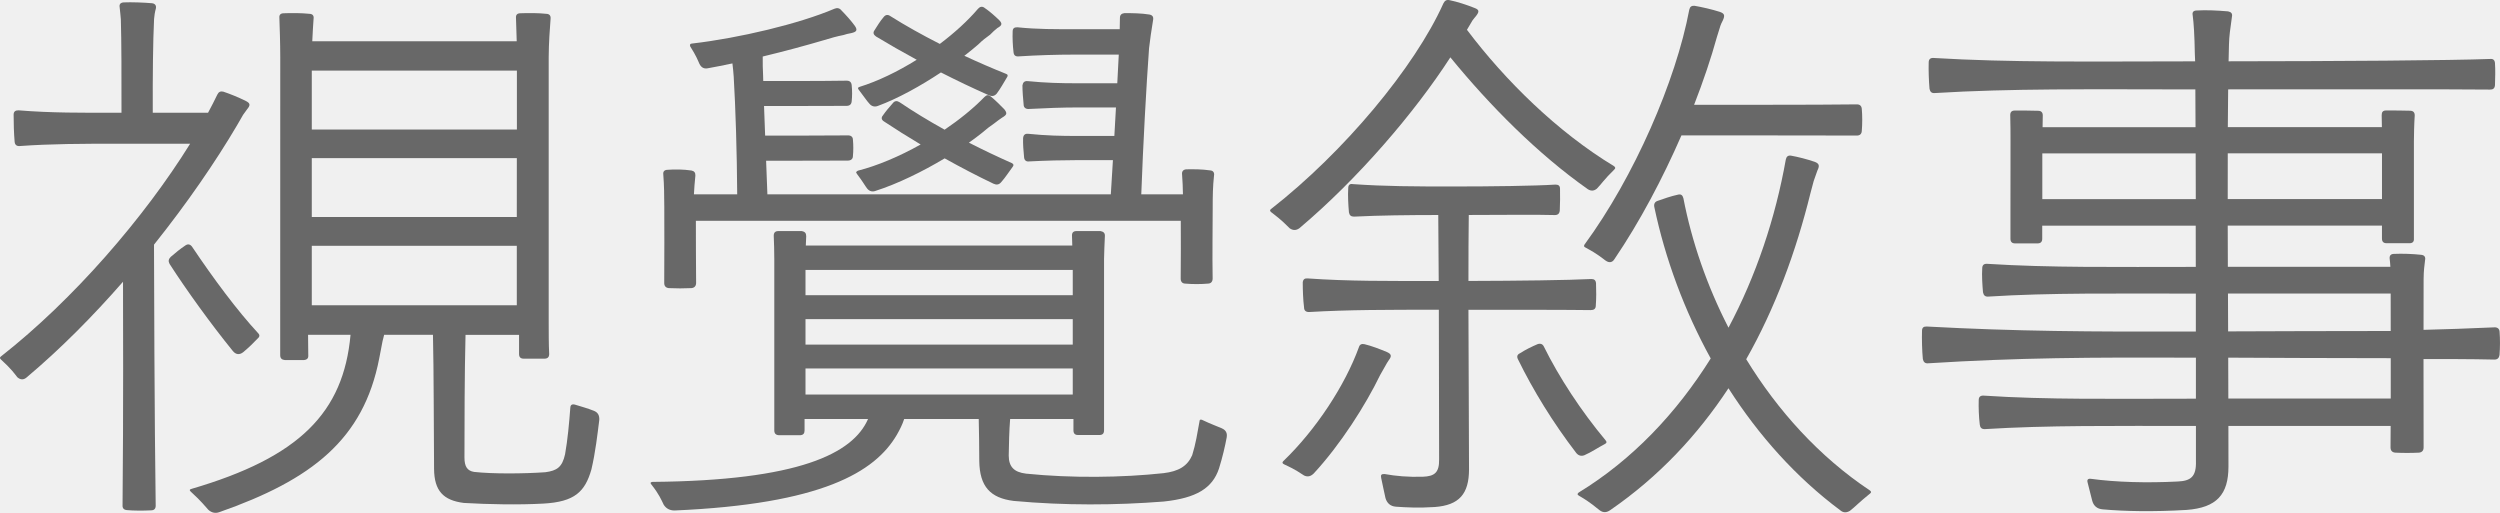
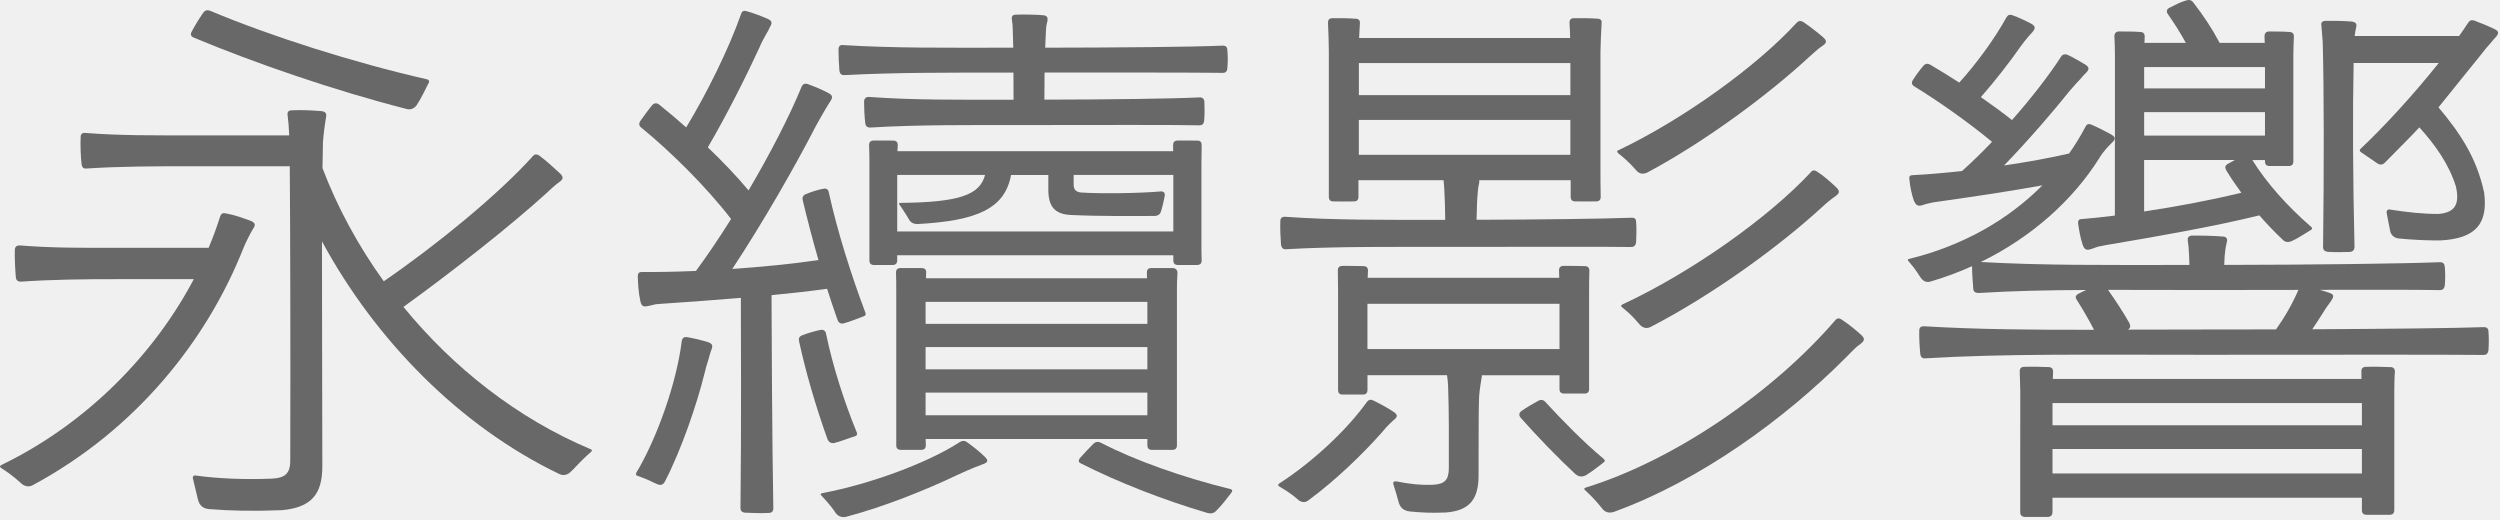
- <svg xmlns="http://www.w3.org/2000/svg" width="351" height="72" viewBox="0 0 351 72" fill="none">
-   <g clip-path="url(#clip0_1606_43059)">
-     <path d="M34.127 49.462C34.906 48.819 35.612 48.126 36.25 47.453C36.459 47.278 36.472 47.034 36.305 46.849C33.283 43.582 30.009 39.171 26.957 34.627C26.692 34.276 26.367 34.221 26.02 34.465C25.309 34.94 24.633 35.488 23.97 36.066C23.657 36.379 23.602 36.67 23.807 37.051C26.127 40.661 29.602 45.483 32.684 49.273C33.091 49.779 33.6 49.864 34.127 49.462Z" fill="#686868" />
-     <path d="M83.35 57.663C82.489 57.32 81.526 57.059 80.713 56.806C80.293 56.708 80.088 56.853 80.071 57.264C79.912 59.393 79.698 61.744 79.335 63.782C78.932 65.602 78.188 66.082 76.57 66.3C73.526 66.514 69.208 66.549 66.558 66.257C65.595 66.099 65.21 65.487 65.21 64.24C65.21 59.855 65.223 52.331 65.36 47.012H72.876V49.71C72.876 50.139 73.09 50.353 73.518 50.357H76.463C76.891 50.348 77.105 50.134 77.105 49.71C77.036 48.336 77.036 46.593 77.036 44.828V8.055C77.045 6.085 77.195 3.978 77.302 2.638C77.349 2.201 77.135 1.953 76.711 1.94C75.559 1.82 74.258 1.82 73.043 1.863C72.615 1.872 72.409 2.086 72.444 2.51C72.478 3.319 72.516 4.509 72.546 5.79H43.843C43.894 4.578 43.971 3.456 44.027 2.638C44.096 2.201 43.882 1.953 43.453 1.94C42.242 1.82 40.997 1.82 39.824 1.863C39.387 1.872 39.182 2.086 39.225 2.51C39.267 3.773 39.349 6.017 39.349 8.038C39.349 13.657 39.34 33.998 39.34 44.82V49.869C39.34 50.297 39.554 50.511 39.986 50.55H42.679C43.107 50.511 43.321 50.297 43.282 49.869C43.265 49.038 43.257 48.049 43.252 47.008H49.215C48.226 57.92 42.054 64.202 26.885 68.638C26.594 68.711 26.581 68.844 26.795 69.037C28.383 70.484 28.721 71.019 29.247 71.572C29.71 71.992 30.236 72.107 30.793 71.906C43.766 67.358 51.042 61.714 53.247 50.301C53.422 49.398 53.572 48.67 53.713 47.882C53.807 47.612 53.842 47.308 53.931 47.008H60.788C60.908 52.292 60.895 59.919 60.943 65.842C60.972 68.912 62.235 70.244 65.116 70.613C68.591 70.814 72.816 70.9 76.317 70.703C80.687 70.454 82.134 69.045 83.033 65.915C83.611 63.448 83.885 60.96 84.141 58.943C84.171 58.309 83.936 57.881 83.345 57.663H83.35ZM43.775 42.858V34.512H72.559C72.559 37.505 72.559 40.366 72.559 42.858H43.779H43.775ZM72.568 18.183H43.775V9.914H72.572C72.572 11.978 72.572 14.869 72.572 18.183H72.568ZM72.563 22.2C72.563 24.868 72.563 27.677 72.559 30.465H43.775V22.2H72.563Z" fill="#686868" />
-     <path d="M21.619 34.353C26.285 28.516 30.291 22.671 33.279 17.596C33.604 16.992 33.886 16.594 34.13 16.123C34.306 15.892 34.481 15.626 34.674 15.369C35.166 14.782 35.166 14.513 34.537 14.187C33.518 13.678 32.341 13.198 31.352 12.868C30.959 12.77 30.693 12.915 30.518 13.271C30.116 14.106 29.679 14.958 29.212 15.827H21.448C21.427 10.74 21.482 5.691 21.632 2.667C21.679 2.162 21.731 1.747 21.885 1.194C21.974 0.766 21.769 0.505 21.341 0.453C20.198 0.355 18.499 0.286 17.343 0.338C16.915 0.376 16.718 0.599 16.8 1.027C16.885 1.597 16.898 2.132 16.967 2.715C17.057 5.708 17.065 10.731 17.057 15.832H16.5C11.458 15.832 7.203 15.866 2.598 15.489C2.17 15.48 1.922 15.656 1.913 16.08C1.905 17.176 1.956 18.765 2.054 19.904C2.089 20.332 2.35 20.547 2.778 20.504C7.148 20.191 11.544 20.178 16.513 20.178H26.696C20.254 30.563 10.264 42.1 0.163 50.022C-0.051 50.159 -0.051 50.313 0.133 50.472C1.635 51.847 2.003 52.42 2.422 52.951C2.85 53.341 3.3 53.362 3.719 53.007C8.492 48.995 13.076 44.361 17.271 39.556C17.279 43.02 17.335 58.082 17.206 70.92C17.172 71.349 17.386 71.576 17.81 71.618C18.82 71.708 20.061 71.708 21.217 71.653C21.654 71.644 21.863 71.421 21.859 70.989C21.692 59.82 21.624 37.59 21.624 35.034V34.353H21.619Z" fill="#686868" />
-     <path d="M93.258 39.711C93.249 40.148 93.463 40.405 93.9 40.452C94.901 40.503 96.074 40.503 97.084 40.452C97.512 40.405 97.735 40.148 97.735 39.711C97.709 36.944 97.705 33.639 97.701 30.996H165.782C165.79 33.446 165.803 36.418 165.769 39.094C165.76 39.523 165.974 39.814 166.411 39.818C167.404 39.908 168.611 39.908 169.604 39.818C170.041 39.809 170.255 39.523 170.255 39.094C170.195 35.788 170.263 31.908 170.263 29.172C170.263 27.527 170.28 26.183 170.447 24.663C170.533 24.234 170.319 23.939 169.891 23.922C168.748 23.755 167.665 23.755 166.552 23.772C166.116 23.81 165.91 24.067 165.962 24.496C166.034 25.425 166.069 26.328 166.086 27.288H160.235C160.504 20.016 160.937 12.192 161.33 6.749C161.497 5.452 161.617 4.433 161.9 2.771C161.964 2.351 161.801 2.124 161.373 2.039C160.226 1.855 158.951 1.842 157.872 1.842C157.444 1.893 157.23 2.107 157.238 2.535C157.226 3.032 157.221 3.559 157.208 4.098H150.861C148.19 4.098 145.716 4.124 142.823 3.829C142.386 3.82 142.176 4 142.176 4.428C142.142 5.319 142.185 6.377 142.3 7.332C142.343 7.76 142.566 7.948 142.994 7.918C145.63 7.747 148.451 7.666 150.865 7.666H157.076C157.016 8.89 156.943 10.248 156.866 11.691H151.212C149.003 11.691 146.829 11.644 144.265 11.387C143.837 11.353 143.614 11.567 143.55 11.995C143.55 12.826 143.636 13.811 143.717 14.676C143.717 15.104 144.017 15.327 144.441 15.301C146.743 15.173 149.29 15.087 151.212 15.087H156.682C156.609 16.38 156.532 17.721 156.455 19.087H151.212C149.038 19.087 146.893 19.048 144.329 18.783C143.901 18.749 143.683 18.963 143.644 19.391C143.61 20.23 143.696 21.198 143.781 22.076C143.816 22.513 144.077 22.723 144.505 22.663C146.778 22.543 149.324 22.483 151.212 22.483H156.254C156.16 24.08 156.061 25.69 155.959 27.288H107.742C107.682 25.703 107.622 24.119 107.562 22.564H112.061C114.599 22.564 117.069 22.547 119.029 22.547C119.457 22.547 119.752 22.333 119.752 21.905C119.821 21.211 119.821 20.32 119.752 19.635C119.752 19.198 119.453 18.993 119.029 19.01C117.205 19.031 114.445 19.04 112.061 19.04H107.425C107.37 17.588 107.318 16.192 107.271 14.882H111.885C114.419 14.882 116.854 14.86 118.853 14.864C119.286 14.864 119.538 14.659 119.577 14.222C119.654 13.537 119.654 12.715 119.577 11.952C119.534 11.524 119.286 11.319 118.853 11.327C117.004 11.357 114.226 11.374 111.885 11.374H107.16C107.151 11.096 107.143 10.822 107.138 10.561C107.083 9.726 107.083 8.818 107.087 7.936C110.233 7.178 113.233 6.36 115.643 5.649C116.658 5.336 117.522 5.092 118.417 4.921C118.746 4.814 119.089 4.715 119.508 4.651C120.279 4.475 120.416 4.24 120.043 3.662C119.508 2.917 118.781 2.116 118.126 1.448C117.865 1.118 117.509 1.075 117.15 1.229C112.202 3.34 103.778 5.349 97.178 6.111C96.887 6.12 96.819 6.265 96.909 6.522C97.756 7.85 97.966 8.445 98.197 8.959C98.445 9.451 98.796 9.683 99.335 9.593C100.478 9.387 101.651 9.156 102.832 8.903C102.91 9.529 102.965 10.111 103.012 10.766C103.273 15.126 103.462 21.288 103.504 27.288H97.427C97.469 26.414 97.538 25.579 97.632 24.663C97.649 24.234 97.474 24.02 97.08 23.939C95.894 23.772 94.828 23.763 93.716 23.84C93.279 23.858 93.074 24.072 93.125 24.496C93.245 25.994 93.258 27.382 93.266 29.052C93.266 31.81 93.292 36.144 93.258 39.711Z" fill="#686868" />
-     <path d="M120.317 24.419C121.182 25.558 121.421 26.05 121.747 26.47C122.064 26.864 122.492 26.971 122.924 26.8C126.027 25.81 129.545 24.08 132.631 22.235C134.874 23.485 137.186 24.697 139.497 25.798C139.912 25.986 140.25 25.943 140.554 25.592C141.162 24.907 141.633 24.153 142.193 23.404C142.36 23.185 142.309 23.035 142.069 22.903C140.075 22.02 138.037 21.053 136.034 20.029C136.71 19.55 137.344 19.083 137.9 18.633C138.47 18.132 139.035 17.7 139.6 17.318C140.036 16.984 140.357 16.736 140.691 16.518C141.363 16.128 141.444 15.914 141.025 15.366C140.451 14.77 139.732 14.055 139.09 13.533C138.761 13.28 138.517 13.319 138.213 13.623C136.646 15.233 134.712 16.792 132.623 18.209C130.359 16.95 128.21 15.648 126.322 14.364C125.933 14.115 125.62 14.154 125.376 14.458C124.841 15.057 124.366 15.618 123.938 16.235C123.686 16.539 123.771 16.847 124.135 17.066C125.732 18.128 127.457 19.211 129.259 20.286C126.28 21.956 123.189 23.267 120.458 23.96C120.21 24.076 120.12 24.222 120.321 24.41L120.317 24.419Z" fill="#686868" />
-     <path d="M122.056 14.552C122.377 14.937 122.796 15.044 123.241 14.877C126.088 13.828 129.281 12.047 132.106 10.171C134.327 11.302 136.6 12.389 138.851 13.379C139.301 13.567 139.639 13.486 139.947 13.134C140.473 12.436 140.901 11.64 141.376 10.861C141.539 10.642 141.513 10.454 141.24 10.364C139.313 9.593 137.345 8.741 135.393 7.833C136.125 7.272 136.797 6.724 137.383 6.21C137.918 5.666 138.449 5.281 139.01 4.869C139.378 4.493 139.699 4.189 140.032 3.936C140.679 3.572 140.777 3.332 140.281 2.822C139.677 2.236 138.911 1.563 138.205 1.084C137.914 0.87 137.593 0.917 137.319 1.225C135.851 2.947 133.989 4.63 131.951 6.167C129.482 4.912 127.115 3.593 125 2.257C124.645 2.009 124.324 2.06 124.054 2.407C123.566 2.972 123.168 3.636 122.775 4.257C122.543 4.578 122.629 4.869 122.993 5.122C124.773 6.201 126.7 7.302 128.707 8.39C126.019 10.064 123.22 11.409 120.707 12.188C120.425 12.274 120.408 12.419 120.57 12.603C121.431 13.725 121.7 14.171 122.06 14.552H122.056Z" fill="#686868" />
-     <path d="M171.544 60.133C170.829 59.825 170.059 59.559 168.787 58.956C168.535 58.84 168.406 58.939 168.406 59.187C168.115 60.78 167.88 62.339 167.383 63.91C166.72 65.426 165.504 66.18 163.352 66.433C157.573 67.062 150.412 67.148 144.069 66.501C142.383 66.3 141.638 65.555 141.625 63.966C141.655 62.322 141.685 60.579 141.822 58.831H150.712V60.425C150.712 60.861 150.926 61.075 151.354 61.075C152.304 61.084 153.417 61.084 154.367 61.075C154.795 61.075 155.009 60.861 155.009 60.425V36.345C155.018 35.394 155.086 34.122 155.125 33.167C155.159 32.739 154.945 32.525 154.521 32.443H151.14C150.703 32.443 150.489 32.657 150.507 33.099C150.524 33.492 150.537 33.977 150.549 34.477H113.136C113.153 34.011 113.174 33.557 113.192 33.167C113.192 32.739 113.012 32.525 112.584 32.443H109.275C108.847 32.443 108.633 32.657 108.633 33.099C108.676 33.981 108.71 35.33 108.71 36.358V60.425C108.71 60.861 108.924 61.075 109.352 61.105C110.332 61.114 111.381 61.114 112.357 61.105C112.785 61.071 112.96 60.857 112.96 60.425V58.831H121.872C119.762 63.684 112.139 67.478 91.619 67.657C91.328 67.692 91.255 67.795 91.452 68.022C92.535 69.383 92.865 70.206 93.19 70.874C93.55 71.426 94.05 71.657 94.667 71.674C115.387 70.779 122.852 66.287 125.917 61.045C126.362 60.27 126.696 59.594 126.944 58.831H137.413C137.456 60.651 137.486 62.72 137.49 64.716C137.537 68.313 139.04 69.923 142.323 70.33C149.484 70.989 156.636 70.946 163.399 70.415C167.961 69.927 170.226 68.553 171.146 65.782C171.642 64.189 171.993 62.686 172.229 61.405C172.327 60.801 172.122 60.39 171.535 60.133H171.544ZM113.093 55.393V51.736H150.614V55.393H113.093ZM150.614 41.449H113.093V37.895H150.614V41.449ZM150.614 44.802V48.378H113.093V44.802H150.614Z" fill="#686868" />
-     <path d="M262.515 68.848C255.414 64.116 249.585 57.65 245.168 50.434C249.229 43.274 252.161 35.351 254.203 27.061C254.387 26.414 254.528 25.883 254.644 25.412C254.811 24.924 254.986 24.431 255.162 23.943C255.504 23.266 255.419 22.958 254.777 22.718C253.698 22.35 252.474 22.033 251.438 21.849C251.027 21.798 250.822 21.99 250.728 22.393C249.268 30.615 246.567 38.7 242.681 46.006C239.659 40.13 237.523 33.913 236.35 27.84C236.243 27.403 236.012 27.215 235.588 27.33C234.625 27.536 233.611 27.891 232.751 28.195C232.34 28.32 232.181 28.632 232.263 29.056C233.786 36.294 236.466 43.578 240.185 50.327C235.396 57.98 229.194 64.54 221.652 69.148C221.451 69.302 221.417 69.461 221.699 69.606C223.48 70.638 224.032 71.242 224.614 71.658C225.102 72.009 225.577 71.97 226.056 71.636C232.845 66.968 238.311 61.136 242.676 54.511C246.888 61.102 252.153 67.011 258.355 71.632C258.792 72.017 259.25 72.004 259.72 71.726C260.448 71.169 261.004 70.536 262.545 69.302C262.746 69.165 262.746 69.002 262.52 68.848H262.515Z" fill="#686868" />
-     <path d="M222.576 34.738C224.374 35.698 224.892 36.216 225.448 36.601C225.962 36.952 226.39 36.845 226.673 36.374C230.247 31.111 233.47 24.987 236.072 19.013H248.45C252.97 19.013 257.88 19.013 260.67 19.03C261.098 19.048 261.36 18.834 261.394 18.405C261.479 17.429 261.479 16.191 261.394 15.279C261.36 14.851 261.094 14.637 260.67 14.654C257.987 14.693 252.816 14.71 248.45 14.71H237.853C239.162 11.352 240.245 8.123 241.046 5.224C241.238 4.62 241.388 4.102 241.551 3.601C241.636 3.387 241.726 3.143 241.893 2.852C242.193 2.175 242.141 1.909 241.474 1.67C240.352 1.31 238.978 0.997 237.891 0.809C237.489 0.792 237.275 0.942 237.176 1.353C235.302 11.339 229.442 24.833 222.469 34.332C222.358 34.499 222.371 34.653 222.585 34.747L222.576 34.738Z" fill="#686868" />
-     <path d="M222.496 63.889C223.412 63.499 224.362 62.84 225.316 62.343C225.59 62.206 225.616 62.043 225.419 61.812C221.969 57.679 218.887 52.965 216.764 48.669C216.589 48.292 216.272 48.185 215.878 48.318C215.044 48.674 214.136 49.119 213.404 49.599C213.002 49.774 212.929 50.087 213.135 50.468C215.219 54.737 218.044 59.354 221.31 63.602C221.618 63.979 222.021 64.094 222.5 63.893L222.496 63.889Z" fill="#686868" />
-     <path d="M194.961 50.6C195.419 50.022 195.38 49.71 194.726 49.427C193.715 49.007 192.585 48.566 191.58 48.326C191.181 48.228 190.903 48.369 190.796 48.729C188.853 54.095 184.774 60.321 180.173 64.745C180.006 64.912 180.01 65.066 180.288 65.191C182.022 65.983 182.497 66.398 183.105 66.766C183.618 66.998 184.029 66.882 184.449 66.475C188.215 62.407 191.742 56.853 193.762 52.673C194.071 52.116 194.315 51.684 194.559 51.268C194.644 51.076 194.811 50.844 194.969 50.6H194.961Z" fill="#686868" />
-     <path d="M182.414 32.058C190.628 25.142 198.61 15.819 203.631 8.051C209.182 14.847 215.92 21.631 222.918 26.555C223.354 26.842 223.782 26.834 224.202 26.487C224.797 25.892 225.238 25.168 226.62 23.832C226.856 23.622 226.808 23.459 226.582 23.314C218.685 18.53 211.374 11.361 205.959 4.184C206.229 3.7 206.494 3.306 206.726 2.886C206.901 2.677 207.034 2.463 207.261 2.214C207.702 1.636 207.693 1.366 207.03 1.118C205.9 0.668 204.611 0.249 203.528 0.026C203.117 -0.073 202.852 0.073 202.655 0.471C198.632 9.439 188.697 21.344 178.468 29.335C178.249 29.48 178.284 29.634 178.468 29.784C180.094 31.005 180.539 31.553 181.074 32.054C181.532 32.367 181.973 32.367 182.418 32.054L182.414 32.058Z" fill="#686868" />
-     <path d="M223.354 43.535C223.791 43.535 224.039 43.355 224.048 42.931C224.125 41.92 224.125 40.726 224.082 39.767C224.039 39.338 223.825 39.163 223.393 39.175C220.247 39.338 213.15 39.428 206.169 39.445C206.169 36.002 206.182 32.867 206.216 30.183C211.096 30.17 215.903 30.122 218.304 30.195C218.732 30.195 218.954 29.981 218.993 29.553C219.044 28.589 219.044 27.455 219.027 26.491C219.019 26.063 218.796 25.917 218.372 25.917C215.496 26.101 209.405 26.183 204.012 26.183C198.619 26.183 194.412 26.166 189.943 25.849C189.515 25.763 189.292 25.977 189.292 26.405C189.224 27.45 189.292 28.727 189.391 29.814C189.468 30.242 189.69 30.418 190.114 30.414C193.829 30.23 197.605 30.195 201.932 30.187C201.958 32.649 201.979 35.801 201.996 39.45C194.711 39.454 189.305 39.492 183.595 39.09C183.167 39.056 182.953 39.218 182.906 39.655C182.906 40.717 182.953 42.105 183.09 43.167C183.09 43.608 183.351 43.809 183.779 43.809C189.331 43.484 194.857 43.488 202.013 43.488C202.035 49.684 202.047 56.922 202.052 64.48C202.086 66.386 201.388 66.87 199.758 66.934C197.729 66.994 195.974 66.844 194.39 66.553C193.962 66.536 193.817 66.668 193.915 67.097C194.108 67.953 194.304 69.007 194.519 69.923C194.733 70.651 195.208 71.075 195.97 71.139C197.472 71.246 199.197 71.332 201.444 71.186C204.872 70.93 206.246 69.345 206.251 65.902C206.229 58.138 206.182 50.361 206.169 43.492C213.257 43.492 220.238 43.492 223.354 43.539V43.535Z" fill="#686868" />
-     <path d="M350.94 46.584C350.923 46.156 350.64 45.941 350.217 45.959C346.925 46.117 342.838 46.245 340.265 46.31C340.265 43.47 340.274 40.94 340.274 39.209C340.282 37.899 340.402 37.239 340.483 36.499C340.573 36.07 340.368 35.822 339.94 35.775C338.682 35.642 337.312 35.591 336.101 35.646C335.655 35.655 335.459 35.903 335.51 36.332C335.553 36.661 335.583 37.03 335.608 37.462H312.79C312.782 35.505 312.778 33.574 312.773 31.677H334.427V33.492C334.427 33.929 334.641 34.148 335.078 34.148H338.305C338.733 34.148 338.947 33.925 338.913 33.492V19.789C338.913 19.035 338.951 17.296 339.028 16.2C339.028 15.772 338.814 15.558 338.386 15.545C337.299 15.511 336.135 15.511 334.996 15.511C334.568 15.511 334.388 15.725 334.388 16.166C334.406 16.633 334.414 17.245 334.418 17.853H312.786C312.795 15.995 312.812 14.226 312.833 12.547C328.302 12.547 344.049 12.517 349.605 12.577C350.033 12.586 350.247 12.406 350.294 11.973C350.328 10.963 350.362 9.824 350.294 8.843C350.247 8.415 350.033 8.239 349.605 8.278C344.057 8.487 328.328 8.595 312.893 8.607C312.91 7.785 312.927 6.993 312.949 6.243C312.966 5.16 313.133 3.978 313.368 2.329C313.458 1.901 313.253 1.683 312.825 1.597C311.335 1.469 309.786 1.392 308.407 1.473C307.971 1.481 307.765 1.696 307.851 2.128C308.005 3.259 308.112 5.002 308.155 7.588C308.176 7.926 308.193 8.26 308.198 8.612C292.797 8.629 282.281 8.787 271.435 8.136C271.007 8.119 270.793 8.333 270.789 8.762C270.754 9.815 270.806 11.37 270.904 12.474C270.99 12.903 271.217 13.108 271.645 13.065C282.409 12.414 292.926 12.539 308.228 12.556C308.236 14.153 308.245 15.93 308.253 17.862H286.779C286.792 17.275 286.805 16.68 286.805 16.209C286.805 15.78 286.591 15.566 286.163 15.553C285.162 15.519 283.976 15.519 282.88 15.519C282.444 15.519 282.23 15.733 282.238 16.174C282.272 17.236 282.277 18.997 282.277 19.819C282.277 21.63 282.268 26.264 282.268 29.677V33.522C282.268 33.951 282.482 34.173 282.914 34.173C283.925 34.182 285.106 34.182 286.073 34.173C286.514 34.173 286.728 33.951 286.728 33.522V31.685H308.279C308.279 33.565 308.283 35.501 308.288 37.471H308.181C296.902 37.471 287.897 37.603 278.951 37.038C278.523 37.03 278.309 37.235 278.305 37.672C278.236 38.661 278.322 40.036 278.412 41.034C278.497 41.462 278.716 41.676 279.152 41.642C287.781 41.094 297.095 41.222 308.185 41.222H308.296C308.296 42.978 308.296 44.755 308.296 46.549C293.221 46.588 283.086 46.52 270.506 45.843C270.069 45.826 269.86 46.006 269.851 46.434C269.813 47.581 269.86 49.32 269.967 50.408C270.057 50.836 270.279 51.05 270.716 51.007C283.342 50.215 293.345 50.16 308.305 50.215C308.305 52.129 308.305 54.052 308.305 55.975H308.163C296.663 55.975 287.558 56.142 278.459 55.542C278.022 55.534 277.812 55.748 277.812 56.176C277.778 57.191 277.83 58.596 277.962 59.615C278.009 60.043 278.223 60.257 278.651 60.249C287.43 59.701 296.829 59.803 308.168 59.803H308.309C308.309 61.456 308.309 63.101 308.309 64.733C308.378 66.955 307.569 67.533 305.698 67.606C301.384 67.824 297.048 67.704 293.559 67.225C293.148 67.174 292.982 67.349 293.106 67.769C293.303 68.51 293.525 69.409 293.731 70.24C293.915 71.006 294.424 71.46 295.242 71.516C298.396 71.794 302.3 71.871 307.012 71.593C311.22 71.272 312.876 69.43 312.876 65.495C312.876 63.615 312.876 61.713 312.867 59.799H335.647C335.647 60.887 335.638 61.906 335.63 62.818C335.63 63.246 335.844 63.508 336.28 63.551C337.312 63.606 338.592 63.606 339.632 63.551C340.06 63.508 340.274 63.246 340.274 62.818C340.257 59.547 340.257 54.892 340.261 50.416C342.842 50.408 346.938 50.404 350.217 50.485C350.645 50.485 350.859 50.271 350.932 49.843C351.017 48.763 351.021 47.577 350.94 46.592V46.584ZM334.431 21.532V27.951H312.773C312.773 25.745 312.773 23.596 312.778 21.532H334.431ZM286.741 27.955V21.536H308.271C308.275 23.561 308.283 25.711 308.288 27.955H286.741ZM312.808 41.214H335.651C335.651 42.73 335.651 44.532 335.655 46.472C326.791 46.472 319.348 46.507 312.829 46.528C312.82 44.746 312.816 42.974 312.808 41.214ZM312.859 55.958C312.855 54.048 312.846 52.129 312.842 50.215C319.339 50.245 326.778 50.284 335.66 50.288C335.66 52.181 335.66 54.108 335.66 55.958H312.863H312.859Z" fill="#686868" />
+ <svg xmlns="http://www.w3.org/2000/svg" width="356" height="74" viewBox="0 0 356 74" fill="none">
+   <g clip-path="url(#clip0_3377_72350)">
+     <path d="M84.079 63.956C73.599 59.549 64.485 52.311 57.451 43.704C64.528 38.59 72.684 32.175 77.79 27.529C78.262 27.074 78.613 26.767 79.034 26.403C79.168 26.277 79.355 26.143 79.58 25.974C80.217 25.532 80.282 25.263 79.779 24.721C78.839 23.859 77.747 22.849 76.78 22.142C76.425 21.917 76.108 21.926 75.84 22.277C71.046 27.616 62.27 34.824 54.647 40.055C50.989 34.971 48.037 29.51 45.922 23.937C45.94 22.654 45.961 21.449 45.987 20.348C46.052 19.33 46.174 18.233 46.447 16.578C46.503 16.144 46.33 15.923 45.896 15.836C44.414 15.706 42.897 15.637 41.51 15.711C41.077 15.719 40.904 15.945 40.951 16.374C41.042 17.072 41.133 18.025 41.185 19.278H27.598C21.947 19.278 17.184 19.321 12.148 18.931C11.701 18.887 11.485 19.1 11.485 19.529C11.433 20.634 11.485 22.246 11.619 23.399C11.671 23.833 11.888 24.049 12.321 23.997C17.166 23.681 22.025 23.672 27.607 23.672H41.263C41.337 32.743 41.372 50.096 41.333 65.261C41.402 67.458 40.626 68.035 38.75 68.156C34.901 68.312 31.044 68.156 27.958 67.727C27.533 67.64 27.377 67.844 27.499 68.26C27.702 69.122 27.958 70.202 28.196 71.177C28.43 72.004 28.942 72.434 29.774 72.494C32.578 72.733 35.963 72.811 40.132 72.65C44.31 72.264 45.901 70.431 45.901 66.383C45.901 55.388 45.836 43.899 45.849 34.373C53.424 48.371 65.434 60.675 79.623 67.489C80.143 67.74 80.629 67.684 81.11 67.328C81.859 66.695 82.427 65.863 84.105 64.403C84.352 64.195 84.352 64.047 84.074 63.952L84.079 63.956Z" fill="#686868" />
+     <path d="M27.598 5.357C36.193 8.958 47.76 12.937 57.906 15.52C58.434 15.659 58.898 15.498 59.28 15.052C59.943 14.094 60.511 12.842 61.031 11.832C61.187 11.567 61.113 11.407 60.822 11.299C50.339 8.915 38.464 5.131 29.939 1.539C29.583 1.391 29.25 1.422 28.951 1.79C28.383 2.613 27.741 3.649 27.291 4.52C27.074 4.906 27.174 5.17 27.598 5.361V5.357Z" fill="#686868" />
+     <path d="M35.366 33.822C35.543 33.458 35.747 33.059 35.998 32.648C36.428 32.045 36.384 31.746 35.725 31.46C34.564 31.022 33.281 30.58 32.137 30.381C31.721 30.29 31.495 30.411 31.344 30.836C30.876 32.323 30.33 33.813 29.71 35.291H16.946C11.772 35.291 7.433 35.326 2.805 34.945C2.371 34.945 2.12 35.144 2.111 35.577C2.072 36.665 2.155 38.308 2.254 39.474C2.289 39.907 2.558 40.124 2.987 40.106C7.464 39.799 11.85 39.751 16.951 39.751H27.599C21.965 50.421 12.443 60.272 0.222 66.201C-0.064 66.349 -0.064 66.496 0.183 66.656C2.055 67.865 2.592 68.49 3.186 68.971C3.689 69.313 4.226 69.356 4.746 69.044C19.464 61.096 29.489 48.406 34.655 35.348C34.893 34.737 35.132 34.282 35.366 33.822Z" fill="#686868" />
+     <path d="M171.117 20.673C171.117 20.239 170.935 20.023 170.502 20.023C169.587 20.005 168.651 20.005 167.702 20.014C167.26 20.023 167.043 20.239 167.052 20.668C167.052 20.933 167.052 21.232 167.061 21.535H127.795C127.808 21.232 127.821 20.933 127.843 20.668C127.843 20.235 127.626 20.018 127.184 20.018C126.278 20.001 125.39 20.001 124.406 20.01C123.973 20.018 123.756 20.235 123.756 20.664C123.804 21.522 123.804 22.688 123.804 23.29V37.077C123.804 37.51 124.02 37.727 124.454 37.736C125.381 37.744 126.205 37.744 127.11 37.736C127.544 37.727 127.76 37.51 127.76 37.077V36.349H167.082V37.077C167.082 37.51 167.299 37.727 167.741 37.736C168.643 37.744 169.518 37.744 170.459 37.736C170.901 37.727 171.117 37.51 171.117 37.077C171.083 36.327 171.083 35.291 171.083 34.585V23.347C171.083 22.736 171.117 21.522 171.117 20.664V20.673ZM167.087 32.959H127.765V24.911H140.273C139.531 27.759 136.615 28.803 128.294 28.89C127.999 28.899 127.942 29.011 128.137 29.219C128.913 30.337 129.212 30.87 129.485 31.326C129.732 31.729 130.148 31.911 130.651 31.906C139.206 31.438 143.094 29.687 143.974 24.916H149.283V27.035C149.283 29.436 150.228 30.476 152.403 30.61C156.629 30.814 161.726 30.762 164.525 30.749C164.92 30.706 165.206 30.506 165.306 30.155C165.579 29.306 165.713 28.621 165.869 27.845C165.886 27.451 165.735 27.252 165.332 27.256C162.272 27.529 156.785 27.598 153.972 27.416C153.205 27.347 152.889 26.992 152.889 26.281V24.911H167.082V32.959H167.087Z" fill="#686868" />
+     <path d="M120.276 10.696C127.397 10.319 134.743 10.332 144.316 10.336C144.325 11.567 144.329 12.871 144.329 14.198C136.155 14.211 129.997 14.254 123.726 13.803C123.292 13.803 123.076 14.011 123.045 14.453C123.045 15.368 123.093 16.568 123.214 17.552C123.262 17.951 123.479 18.163 123.921 18.163C130.751 17.751 137.824 17.808 147.172 17.808C156.521 17.808 166.788 17.756 170.766 17.847C171.2 17.855 171.425 17.639 171.469 17.197C171.547 16.326 171.547 15.385 171.503 14.51C171.495 14.076 171.239 13.86 170.805 13.868C166.979 14.059 157.661 14.176 148.72 14.189C148.72 12.871 148.724 11.567 148.746 10.332C159.238 10.332 169.921 10.319 174.043 10.375C174.476 10.414 174.736 10.202 174.771 9.76C174.858 8.871 174.858 7.922 174.771 7.129C174.771 6.696 174.537 6.487 174.108 6.496C169.895 6.687 159.203 6.778 148.832 6.791C148.863 5.846 148.902 4.997 148.949 4.29C148.967 3.831 149.04 3.445 149.17 2.916C149.218 2.474 149.088 2.258 148.646 2.175C147.515 2.076 145.781 2.041 144.646 2.089C144.204 2.089 144.03 2.323 144.087 2.752C144.173 3.285 144.212 3.757 144.221 4.329C144.247 5.023 144.269 5.855 144.286 6.787C134.496 6.8 127.327 6.865 120.085 6.422C119.652 6.353 119.435 6.553 119.4 7.003C119.4 7.935 119.452 9.14 119.535 10.115C119.621 10.548 119.851 10.726 120.285 10.687L120.276 10.696Z" fill="#686868" />
+     <path d="M164.036 64.061H166.944C167.378 64.061 167.594 63.844 167.594 63.411V41.442C167.594 40.692 167.603 39.704 167.672 38.889C167.672 38.456 167.456 38.209 167.022 38.17C166.008 38.161 164.972 38.161 163.967 38.17C163.525 38.17 163.308 38.386 163.317 38.82C163.317 39.071 163.325 39.348 163.334 39.626H131.861C131.869 39.37 131.878 39.123 131.882 38.889C131.952 38.456 131.735 38.209 131.293 38.17C130.296 38.161 129.265 38.161 128.242 38.17C127.8 38.17 127.588 38.386 127.592 38.82C127.627 39.6 127.627 40.631 127.627 41.45V63.411C127.627 63.844 127.843 64.061 128.277 64.061H131.185C131.618 64.061 131.835 63.844 131.835 63.411C131.822 63.138 131.817 62.83 131.813 62.518H163.386V63.411C163.386 63.844 163.603 64.061 164.036 64.061ZM131.804 42.985H163.386V46.118H131.804V42.985ZM131.804 49.42H163.386V52.593H131.804V49.42ZM131.804 59.133V55.908H163.386V59.133H131.804Z" fill="#686868" />
+     <path d="M100.821 48.722C99.863 48.419 98.715 48.155 97.761 47.994C97.38 47.977 97.163 48.142 97.081 48.553C96.37 54.469 93.544 62.444 90.597 67.341C90.515 67.588 90.588 67.727 90.81 67.766C92.552 68.381 93.046 68.745 93.627 68.958C94.108 69.157 94.446 69.027 94.675 68.581C96.994 64.138 99.252 57.529 100.323 53.173C100.509 52.393 100.687 51.778 100.903 51.123C100.994 50.725 101.129 50.304 101.263 49.91C101.558 49.238 101.471 48.956 100.83 48.722H100.821Z" fill="#686868" />
+     <path d="M137.741 62.989C137.399 62.729 137.052 62.721 136.675 62.946C132.029 65.98 123.751 68.966 117.194 70.201C116.839 70.257 116.743 70.418 117.038 70.639C118.26 71.961 118.672 72.55 118.997 73.049C119.4 73.564 119.842 73.699 120.453 73.603C126.005 72.134 132.003 69.694 136.211 67.687C137.165 67.232 137.988 66.886 138.847 66.53C139.18 66.409 139.544 66.287 139.926 66.114C140.662 65.88 140.788 65.594 140.285 65.096C139.544 64.355 138.591 63.596 137.741 62.994V62.989Z" fill="#686868" />
+     <path d="M109.879 42.03C112.635 41.762 115.309 41.463 117.779 41.124C118.243 42.585 118.729 44.041 119.236 45.467C119.387 45.97 119.721 46.169 120.185 46.035C121.091 45.792 121.996 45.402 122.937 45.064C123.223 44.986 123.353 44.787 123.232 44.527C121.216 39.174 119.253 32.981 118.027 27.425C117.957 26.953 117.68 26.783 117.216 26.887C116.375 27.035 115.56 27.325 114.776 27.629C114.382 27.789 114.213 28.062 114.304 28.495C114.945 31.182 115.699 34.082 116.549 37.033C112.865 37.575 108.544 38.004 104.275 38.299C108.522 31.876 113.168 23.806 116.219 17.873C116.67 17.049 117.069 16.356 117.502 15.623C117.701 15.264 117.944 14.895 118.204 14.475C118.62 13.881 118.59 13.565 117.957 13.248C117.06 12.754 115.929 12.295 115.001 11.966C114.577 11.84 114.304 11.987 114.143 12.364C112.371 16.677 109.597 22.007 106.594 27.113C104.916 25.102 102.914 23.009 100.795 20.98C103.378 16.581 106.229 10.938 108.136 6.787C108.457 6.024 108.774 5.447 109.12 4.828C109.307 4.568 109.445 4.26 109.61 3.9C109.978 3.306 109.987 3.003 109.35 2.695C108.431 2.292 107.239 1.85 106.281 1.581C105.9 1.473 105.631 1.62 105.523 2.006C103.798 6.938 100.63 13.322 97.713 18.142C96.413 16.989 95.109 15.888 93.847 14.874C93.522 14.644 93.206 14.657 92.911 14.921C92.322 15.632 91.771 16.408 91.165 17.249C90.957 17.596 90.978 17.921 91.321 18.176C95.507 21.596 100.565 26.584 104.106 31.187C102.403 33.895 100.691 36.431 99.105 38.581C96.3 38.702 93.657 38.754 91.394 38.728C91.026 38.719 90.822 38.914 90.822 39.291C90.848 40.383 90.926 41.736 91.165 42.763C91.295 43.534 91.546 43.751 92.252 43.586C92.629 43.486 93.024 43.413 93.418 43.318C93.826 43.287 94.155 43.27 94.484 43.239C97.969 43.001 101.748 42.732 105.501 42.416V43.955C105.501 45.805 105.579 61.217 105.445 72.299C105.436 72.741 105.653 72.962 106.095 73.005C107.101 73.061 108.31 73.096 109.471 73.044C109.905 73.027 110.121 72.814 110.121 72.372C109.952 63.288 109.874 46.273 109.874 43.92V42.022L109.879 42.03Z" fill="#686868" />
+     <path d="M118.828 63.077C119.812 62.834 120.787 62.405 121.749 62.123C122.044 62.023 122.122 61.855 122.001 61.573C120.194 57.144 118.586 52.142 117.623 47.492C117.55 47.08 117.238 46.907 116.817 46.98C115.942 47.171 115.032 47.435 114.243 47.739C113.818 47.899 113.693 48.172 113.788 48.597C114.737 52.979 116.137 57.794 117.823 62.513C118.009 62.973 118.36 63.172 118.828 63.081V63.077Z" fill="#686868" />
+     <path d="M175.179 69.638C168.44 67.979 161.601 65.565 156.76 63.042C156.374 62.86 156.045 62.877 155.711 63.181C155.052 63.831 154.363 64.576 153.778 65.24C153.522 65.591 153.566 65.851 153.977 66.02C159.196 68.668 165.705 71.212 171.955 73.049C172.44 73.166 172.865 73.106 173.19 72.733C173.979 71.983 174.676 70.999 175.357 70.15C175.526 69.894 175.513 69.712 175.183 69.638H175.179Z" fill="#686868" />
+     <path d="M233.141 24.405C233.57 24.791 234.046 24.821 234.601 24.552C242.905 20.119 251.907 13.397 257.619 8.114C258.1 7.659 258.486 7.364 258.876 7.004C259.019 6.878 259.266 6.718 259.482 6.549C260.12 6.142 260.189 5.838 259.677 5.362C258.746 4.551 257.71 3.758 256.752 3.112C256.397 2.913 256.119 2.952 255.825 3.26C250.078 9.535 239.59 17.041 230.51 21.371C230.224 21.449 230.224 21.596 230.436 21.822C232.178 23.217 232.603 23.85 233.136 24.405H233.141Z" fill="#686868" />
+     <path d="M257.862 24.518C251.829 31.027 240.743 38.846 231.056 43.34C230.814 43.466 230.77 43.604 230.991 43.765C232.712 45.147 233.076 45.81 233.6 46.335C234.064 46.751 234.545 46.798 235.052 46.556C243.946 41.953 253.42 35.049 259.47 29.48C259.916 29.086 260.302 28.717 260.696 28.431C260.874 28.305 261.091 28.102 261.32 27.968C261.953 27.543 262.018 27.231 261.554 26.745C260.67 25.9 259.661 25.02 258.72 24.414C258.404 24.197 258.096 24.214 257.862 24.513V24.518Z" fill="#686868" />
+     <path d="M222.072 53.429V55.388C222.072 55.83 222.289 56.042 222.722 56.042C223.671 56.051 224.655 56.051 225.639 56.042C226.072 56.042 226.289 55.826 226.289 55.388V41.584C226.289 40.93 226.289 39.508 226.328 38.559C226.328 38.117 226.111 37.896 225.678 37.896C224.703 37.861 223.693 37.861 222.653 37.861C222.219 37.861 222.003 38.078 222.003 38.52C222.016 38.828 222.024 39.192 222.037 39.56H194.755C194.768 39.205 194.781 38.858 194.803 38.559C194.803 38.117 194.586 37.896 194.153 37.896C193.147 37.861 192.155 37.861 191.158 37.861C190.725 37.861 190.508 38.078 190.508 38.52C190.508 39.465 190.542 40.882 190.542 41.602V55.531C190.542 55.973 190.759 56.185 191.193 56.185C192.133 56.194 193.095 56.194 194.07 56.185C194.504 56.185 194.729 55.969 194.729 55.531V53.433H206.054C206.054 53.468 206.062 53.498 206.067 53.533C206.136 53.893 206.171 54.369 206.205 54.894C206.223 55.258 206.236 55.592 206.236 55.943C206.322 58.136 206.335 62.842 206.314 66.535C206.34 68.394 205.69 68.914 204.147 69.027C202.144 69.105 200.541 68.888 198.881 68.554C198.448 68.502 198.305 68.663 198.443 69.044C198.699 69.785 198.924 70.648 199.154 71.471C199.371 72.299 199.895 72.728 200.745 72.832C202.209 72.984 203.791 73.07 205.902 72.979C209.218 72.724 210.539 71.138 210.548 67.753C210.57 62.288 210.539 58.933 210.609 56.952C210.617 56.181 210.73 55.284 210.994 53.724C211.016 53.615 211.025 53.52 211.012 53.438H222.076L222.072 53.429ZM194.725 49.71V43.257H222.072V49.71H194.725Z" fill="#686868" />
+     <path d="M262.222 45.494C261.897 45.251 261.581 45.307 261.33 45.615C252.783 55.57 238.706 65.456 225.804 69.43C225.553 69.547 225.501 69.677 225.765 69.838C227.369 71.342 227.798 72.013 228.314 72.607C228.717 72.993 229.211 73.075 229.804 72.897C242.022 68.468 254.101 59.722 262.942 50.82C263.38 50.344 263.77 50.001 264.121 49.637C264.337 49.433 264.602 49.199 264.936 48.978C265.495 48.536 265.59 48.237 265.1 47.752C264.186 46.907 263.163 46.101 262.227 45.489L262.222 45.494Z" fill="#686868" />
+     <path d="M183.171 35.486C190.357 35.087 197.664 35.157 207.559 35.157C217.453 35.157 228.08 35.109 232.249 35.174C232.691 35.174 232.908 34.958 232.982 34.524C233.025 33.575 233.06 32.517 232.982 31.577C232.973 31.135 232.721 30.966 232.279 31.005C228.461 31.152 219.295 31.274 210.263 31.295C210.289 29.657 210.345 28.227 210.445 27.256C210.462 26.866 210.536 26.528 210.631 26.047C210.662 25.891 210.662 25.761 210.631 25.657H223.664V28.027C223.664 28.461 223.88 28.678 224.314 28.678C225.297 28.695 226.307 28.695 227.282 28.678C227.724 28.678 227.941 28.461 227.941 28.027C227.906 26.823 227.906 25.137 227.906 23.706V7.333C227.915 6.158 228.015 4.42 228.067 3.324C228.136 2.891 227.919 2.665 227.486 2.661C226.381 2.583 225.245 2.574 224.132 2.591C223.698 2.591 223.481 2.808 223.499 3.242C223.538 3.814 223.568 4.602 223.59 5.409H193.538C193.568 4.654 193.608 3.9 193.647 3.328C193.681 2.895 193.473 2.67 193.035 2.665C191.969 2.587 190.812 2.578 189.72 2.596C189.287 2.596 189.105 2.813 189.105 3.246C189.157 4.303 189.226 6.119 189.226 7.329V28.032C189.226 28.465 189.443 28.682 189.876 28.682C190.851 28.699 191.809 28.699 192.784 28.682C193.226 28.682 193.443 28.465 193.443 28.032V25.661H205.569C205.565 25.73 205.569 25.804 205.582 25.891C205.634 26.42 205.673 26.81 205.682 27.299C205.738 28.248 205.786 29.666 205.799 31.308C196.607 31.313 189.902 31.356 182.968 30.866C182.534 30.858 182.318 31.066 182.318 31.508C182.283 32.526 182.335 33.865 182.417 34.884C182.504 35.317 182.734 35.534 183.167 35.495L183.171 35.486ZM193.499 8.984H223.624C223.624 10.219 223.624 11.81 223.624 13.548H193.503V8.984H193.499ZM193.499 22.042V17.076H223.62C223.62 18.77 223.62 20.478 223.62 22.042H193.503H193.499Z" fill="#686868" />
+     <path d="M228.317 65.876C228.581 65.694 228.586 65.538 228.347 65.326C225.587 63.037 222.583 59.986 220.065 57.243C219.788 56.948 219.467 56.849 219.077 57.057C218.297 57.499 217.469 57.949 216.641 58.535C216.286 58.834 216.26 59.133 216.537 59.479C218.821 62.075 221.994 65.347 224.3 67.475C224.794 67.909 225.288 67.965 225.86 67.657C226.774 67.103 227.576 66.448 228.317 65.88V65.876Z" fill="#686868" />
+     <path d="M198.486 58.673C197.515 58.019 196.471 57.472 195.495 57.004C195.17 56.835 194.863 56.944 194.633 57.252C191.764 61.278 186.845 65.837 182.173 68.841C181.952 68.996 181.952 69.17 182.212 69.3C183.963 70.318 184.405 70.804 185.007 71.289C185.48 71.579 185.935 71.571 186.36 71.211C190.251 68.351 194.213 64.498 196.8 61.551C197.216 61.039 197.545 60.688 197.879 60.359C198.044 60.199 198.235 60.029 198.438 59.834C199.036 59.371 199.075 59.093 198.482 58.669L198.486 58.673Z" fill="#686868" />
+     <path d="M355.271 4.169C354.395 3.736 353.212 3.25 352.311 2.917C351.925 2.817 351.669 2.895 351.444 3.272C351.054 3.87 350.625 4.494 350.174 5.127H335.3C335.352 4.711 335.43 4.295 335.53 3.827C335.638 3.402 335.439 3.177 334.997 3.081C333.827 2.964 332.305 2.956 331.126 2.973C330.693 2.99 330.476 3.207 330.567 3.64C330.654 4.438 330.667 5.157 330.754 5.968C330.94 12.568 330.944 24.188 330.806 35.114C330.771 35.556 330.988 35.772 331.421 35.859C332.409 35.924 333.575 35.924 334.633 35.876C335.066 35.824 335.283 35.573 335.283 35.131C335.049 25.73 335.01 15.754 335.157 8.971H347.275C343.712 13.448 339.439 18.098 336.128 21.206C335.98 21.375 335.993 21.531 336.206 21.67L338.464 23.217C338.928 23.564 339.348 23.485 339.699 23.065C341.038 21.683 343.054 19.719 344.518 18.137C346.846 20.703 348.796 23.516 349.732 26.602C350.304 29.172 349.498 30.281 347.249 30.463C344.969 30.472 342.811 30.216 340.457 29.861C340.007 29.744 339.807 29.939 339.868 30.372C340.059 31.274 340.202 32.136 340.353 32.864C340.505 33.532 340.93 33.878 341.589 33.961C343.682 34.164 345.684 34.247 347.5 34.238C352.562 33.974 354.304 31.867 353.745 27.442C352.653 22.359 350.244 18.866 347.24 15.286C348.913 13.179 351.604 9.907 353.269 7.814C353.776 7.138 354.226 6.613 354.734 6.054C354.911 5.794 355.158 5.552 355.392 5.296C355.86 4.745 355.869 4.477 355.262 4.165L355.271 4.169Z" fill="#686868" />
+     <path d="M340.389 52.276C339.27 52.237 338.018 52.198 336.908 52.241C336.466 52.241 336.258 52.458 336.258 52.9C336.258 53.216 336.267 53.58 336.276 53.957H292.321C292.334 53.598 292.347 53.247 292.36 52.93C292.36 52.497 292.143 52.28 291.71 52.272C290.635 52.233 289.387 52.194 288.26 52.237C287.818 52.237 287.601 52.453 287.61 52.896C287.644 53.728 287.679 54.919 287.688 55.717C287.688 57.971 287.679 64.749 287.679 69.07V72.914C287.679 73.356 287.896 73.582 288.338 73.612C289.369 73.621 290.591 73.621 291.623 73.612C292.056 73.577 292.273 73.356 292.273 72.914V70.873H336.332V72.645C336.332 73.079 336.549 73.296 336.982 73.304C337.988 73.313 339.257 73.313 340.298 73.304C340.731 73.296 340.948 73.079 340.948 72.645V55.713C340.956 54.993 340.956 53.797 341.034 52.93C341.034 52.497 340.818 52.28 340.384 52.272L340.389 52.276ZM336.336 67.423H292.277V63.934H336.336V67.423ZM336.336 60.554H292.277V57.394H336.336V60.554Z" fill="#686868" />
+     <path d="M301.158 20.448V30.698C299.446 30.91 297.834 31.084 296.386 31.201C296.022 31.201 295.914 31.422 295.914 31.76C296.057 32.761 296.239 33.866 296.555 34.806C296.794 35.513 297.097 35.712 297.795 35.456C298.09 35.357 298.419 35.257 298.792 35.114C299.156 35.053 299.477 34.997 299.806 34.915C306.909 33.718 315.252 32.267 321.731 30.667C322.772 31.864 323.89 33.034 325.09 34.165C325.394 34.481 325.831 34.538 326.282 34.36C327.21 33.957 328.081 33.328 329.017 32.782C329.299 32.635 329.303 32.44 329.065 32.267C325.649 29.302 322.728 26.008 320.739 22.793H322.533V22.992C322.533 23.425 322.75 23.642 323.192 23.642C324.137 23.651 324.969 23.651 325.922 23.642C326.356 23.642 326.572 23.425 326.572 22.992V7.892C326.572 7.164 326.607 6.094 326.65 5.218C326.659 4.785 326.442 4.56 326 4.551C325.073 4.482 324.111 4.482 323.105 4.482C322.672 4.482 322.455 4.768 322.464 5.21C322.477 5.483 322.486 5.786 322.499 6.103H316.076C314.936 3.962 313.813 2.289 312.37 0.412C312.136 0.044 311.776 -0.069 311.386 0.039C310.433 0.312 309.826 0.663 308.916 1.114C308.526 1.314 308.461 1.634 308.678 1.972C309.692 3.428 310.498 4.694 311.261 6.103H305.371C305.384 5.799 305.397 5.5 305.405 5.218C305.414 4.785 305.197 4.56 304.764 4.551C303.798 4.482 302.766 4.482 301.739 4.482C301.297 4.482 301.08 4.768 301.089 5.21C301.132 5.947 301.167 6.948 301.167 7.901V20.444L301.158 20.448ZM305.327 9.548H322.533V12.591H305.327V9.548ZM305.327 15.971H322.533V19.312H305.327V15.971ZM305.327 22.788H318.238C317.879 22.979 317.519 23.174 317.181 23.373C316.83 23.607 316.808 23.893 317.025 24.266C317.675 25.332 318.394 26.394 319.166 27.447C315.022 28.457 310.025 29.406 305.323 30.117V22.784L305.327 22.788Z" fill="#686868" />
+     <path d="M353.63 46.586C349.556 46.733 340.099 46.837 329.268 46.885C329.806 46.096 330.304 45.321 330.733 44.636C331.05 44.107 331.357 43.661 331.695 43.21C331.795 43.11 331.864 42.959 331.973 42.803C332.376 42.222 332.376 41.927 331.73 41.71C331.305 41.559 330.829 41.411 330.339 41.273C337.919 41.26 344.329 41.251 347.41 41.312C347.844 41.32 348.06 41.104 348.138 40.661C348.216 39.786 348.216 38.85 348.138 37.979C348.095 37.545 347.878 37.329 347.445 37.337C342.574 37.537 329.52 37.706 316.73 37.723C316.752 36.809 316.813 36.041 316.899 35.474C316.947 35.123 317.034 34.837 317.12 34.386C317.207 33.987 317.042 33.736 316.605 33.688C315.27 33.571 313.354 33.536 312.097 33.55C311.664 33.593 311.486 33.818 311.538 34.252C311.586 34.702 311.664 35.053 311.673 35.513C311.72 36.076 311.755 36.826 311.772 37.727C299.55 37.74 290.822 37.806 282.072 37.307C289.422 33.718 295.225 28.409 298.896 22.585C299.234 21.995 299.563 21.61 299.91 21.193C300.123 20.955 300.409 20.643 300.708 20.357C301.267 19.828 301.319 19.599 300.695 19.182C299.728 18.641 298.701 18.129 297.769 17.726C297.383 17.583 297.158 17.683 296.963 18.06C296.283 19.364 295.503 20.634 294.636 21.861C291.949 22.485 288.707 23.07 285.378 23.564C288.759 20.067 292.295 15.984 294.8 12.846C295.364 12.2 295.806 11.715 296.291 11.199C296.491 10.948 296.725 10.688 297.019 10.406C297.522 9.895 297.54 9.6 296.989 9.219C296.174 8.751 295.199 8.144 294.367 7.784C294.016 7.667 293.7 7.749 293.492 8.075C291.68 10.874 289.162 14.086 286.51 17.098C285.179 16.04 283.666 14.931 282.076 13.83C284.096 11.533 286.228 8.785 287.723 6.631C288.139 6.068 288.499 5.591 288.898 5.145C289.049 4.971 289.231 4.794 289.4 4.594C289.864 4.035 289.877 3.78 289.318 3.416C288.495 2.973 287.459 2.488 286.575 2.167C286.193 2.024 285.924 2.133 285.725 2.458C284.013 5.565 281.465 9.037 278.999 11.763C277.616 10.87 276.225 10.008 274.882 9.219C274.509 9.011 274.205 9.032 273.898 9.357C273.339 10.016 272.866 10.653 272.381 11.42C272.155 11.763 272.225 12.062 272.598 12.305C276.125 14.458 280.355 17.462 283.667 20.197C282.189 21.744 280.737 23.157 279.398 24.349C276.836 24.635 274.405 24.843 272.351 24.942C271.995 24.942 271.817 25.129 271.895 25.493C271.969 26.498 272.221 27.647 272.524 28.544C272.823 29.224 273.096 29.428 273.768 29.211C274.036 29.111 274.357 29.012 274.674 28.956C275.029 28.86 275.35 28.804 275.666 28.761C280.481 28.084 285.92 27.287 290.835 26.394C286.037 31.218 279.61 34.971 271.926 36.848C271.64 36.887 271.605 37.034 271.791 37.212C273.018 38.616 273.222 39.197 273.616 39.682C273.989 40.115 274.405 40.241 274.912 40.09C276.971 39.487 278.942 38.75 280.823 37.901C280.823 38.859 280.91 40.129 280.992 41.108C281.014 41.55 281.309 41.723 281.742 41.723C286.605 41.42 291.554 41.32 297.076 41.294C296.686 41.468 296.304 41.65 295.945 41.845C295.555 42.074 295.481 42.339 295.741 42.716C296.564 44.007 297.422 45.468 298.19 46.963C289.08 46.972 281.573 46.911 273.989 46.46C273.555 46.443 273.304 46.625 273.304 47.059C273.269 48.06 273.352 49.42 273.451 50.426C273.503 50.859 273.763 51.076 274.201 51.024C285.556 50.348 297.067 50.521 313.848 50.521C330.629 50.521 347.67 50.478 353.617 50.543C354.05 50.552 354.267 50.365 354.353 49.923C354.423 49 354.423 48.055 354.353 47.167C354.336 46.725 354.05 46.551 353.617 46.595L353.63 46.586ZM324.098 46.907C320.718 46.915 317.268 46.92 313.861 46.92C309.974 46.92 306.385 46.933 303.018 46.941C303.351 46.755 303.425 46.443 303.239 46.036C302.415 44.558 301.288 42.846 300.188 41.277C304.496 41.277 309.176 41.299 314.442 41.299C318.763 41.299 323.153 41.29 327.296 41.281C326.395 43.349 325.299 45.238 324.102 46.911L324.098 46.907Z" fill="#686868" />
  </g>
  <defs>
-     <clipPath id="clip0_1606_43059">
-       <rect width="351" height="72" fill="white" />
+     <clipPath id="clip0_3377_72350">
+       <rect width="355.74" height="73.63" fill="white" />
    </clipPath>
  </defs>
</svg>
